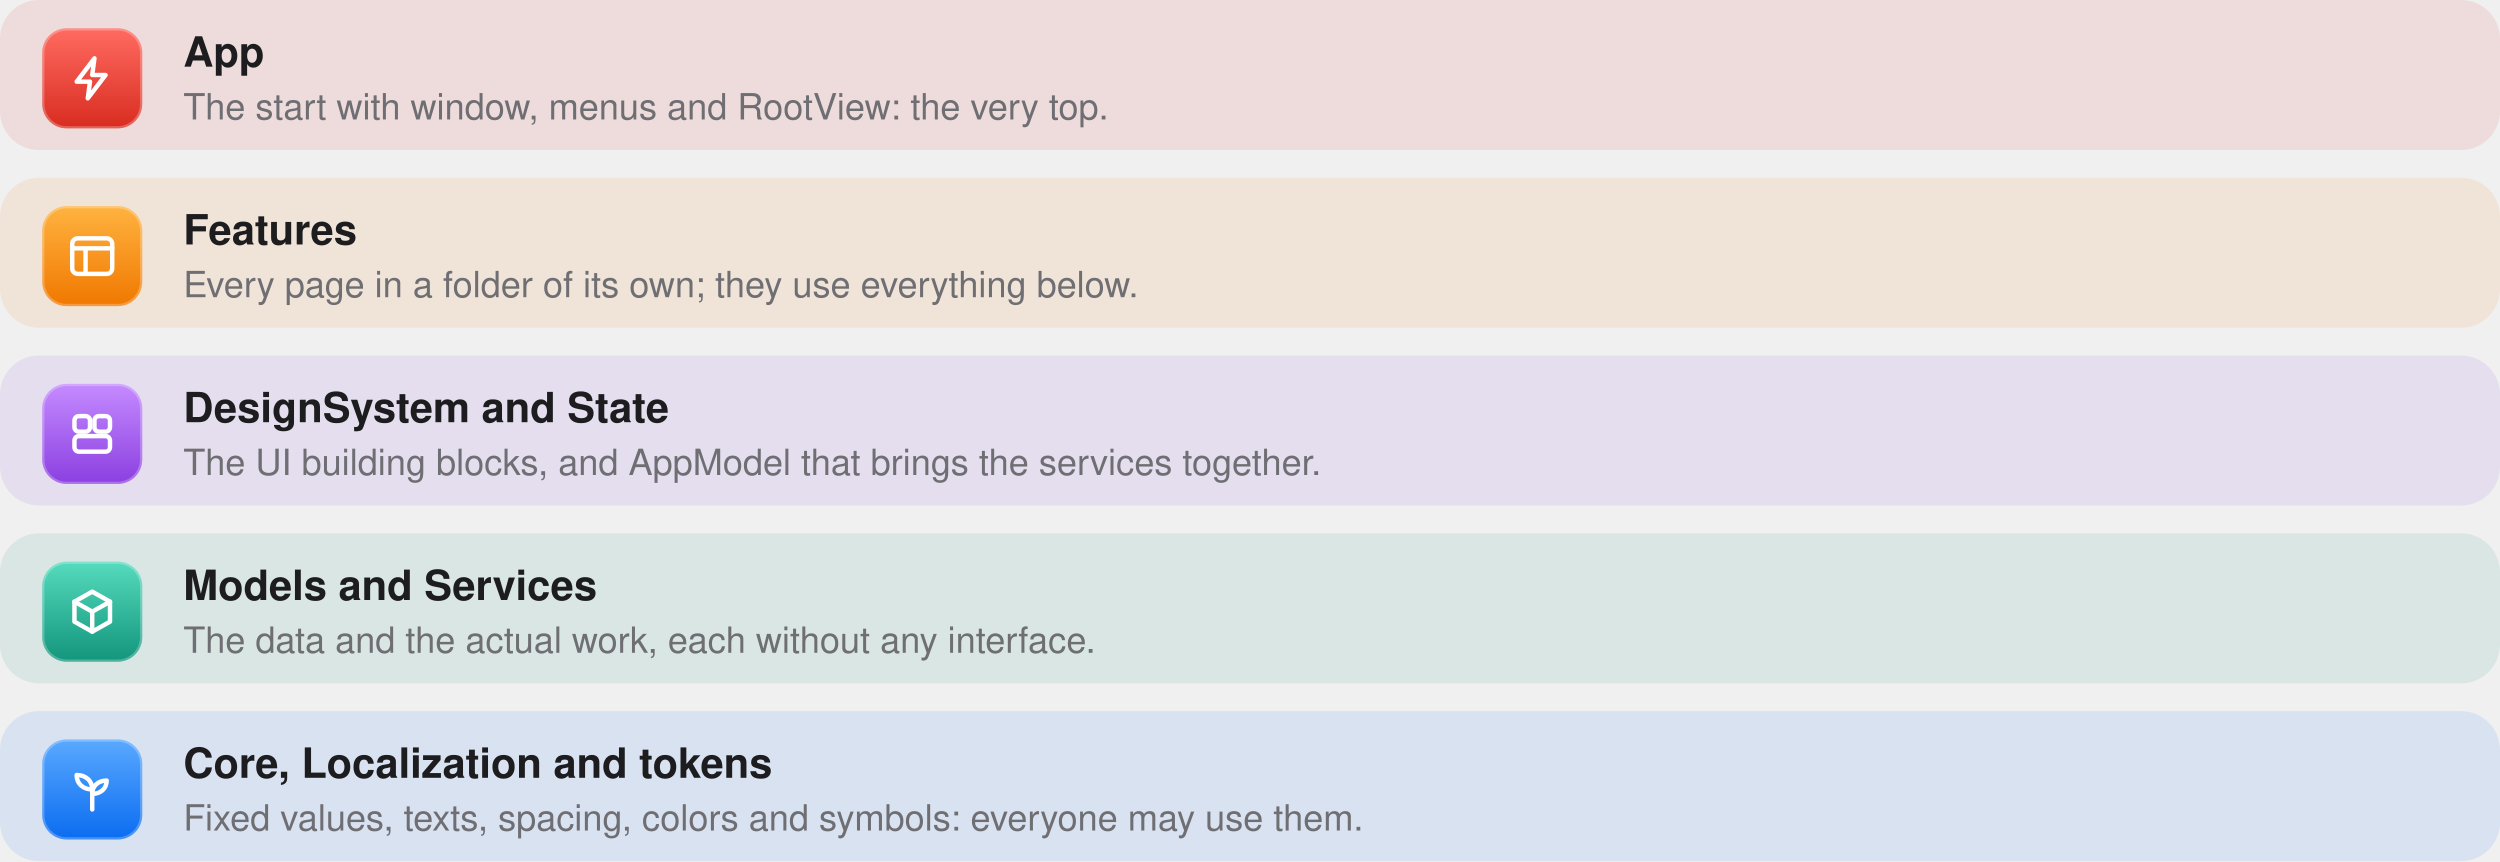
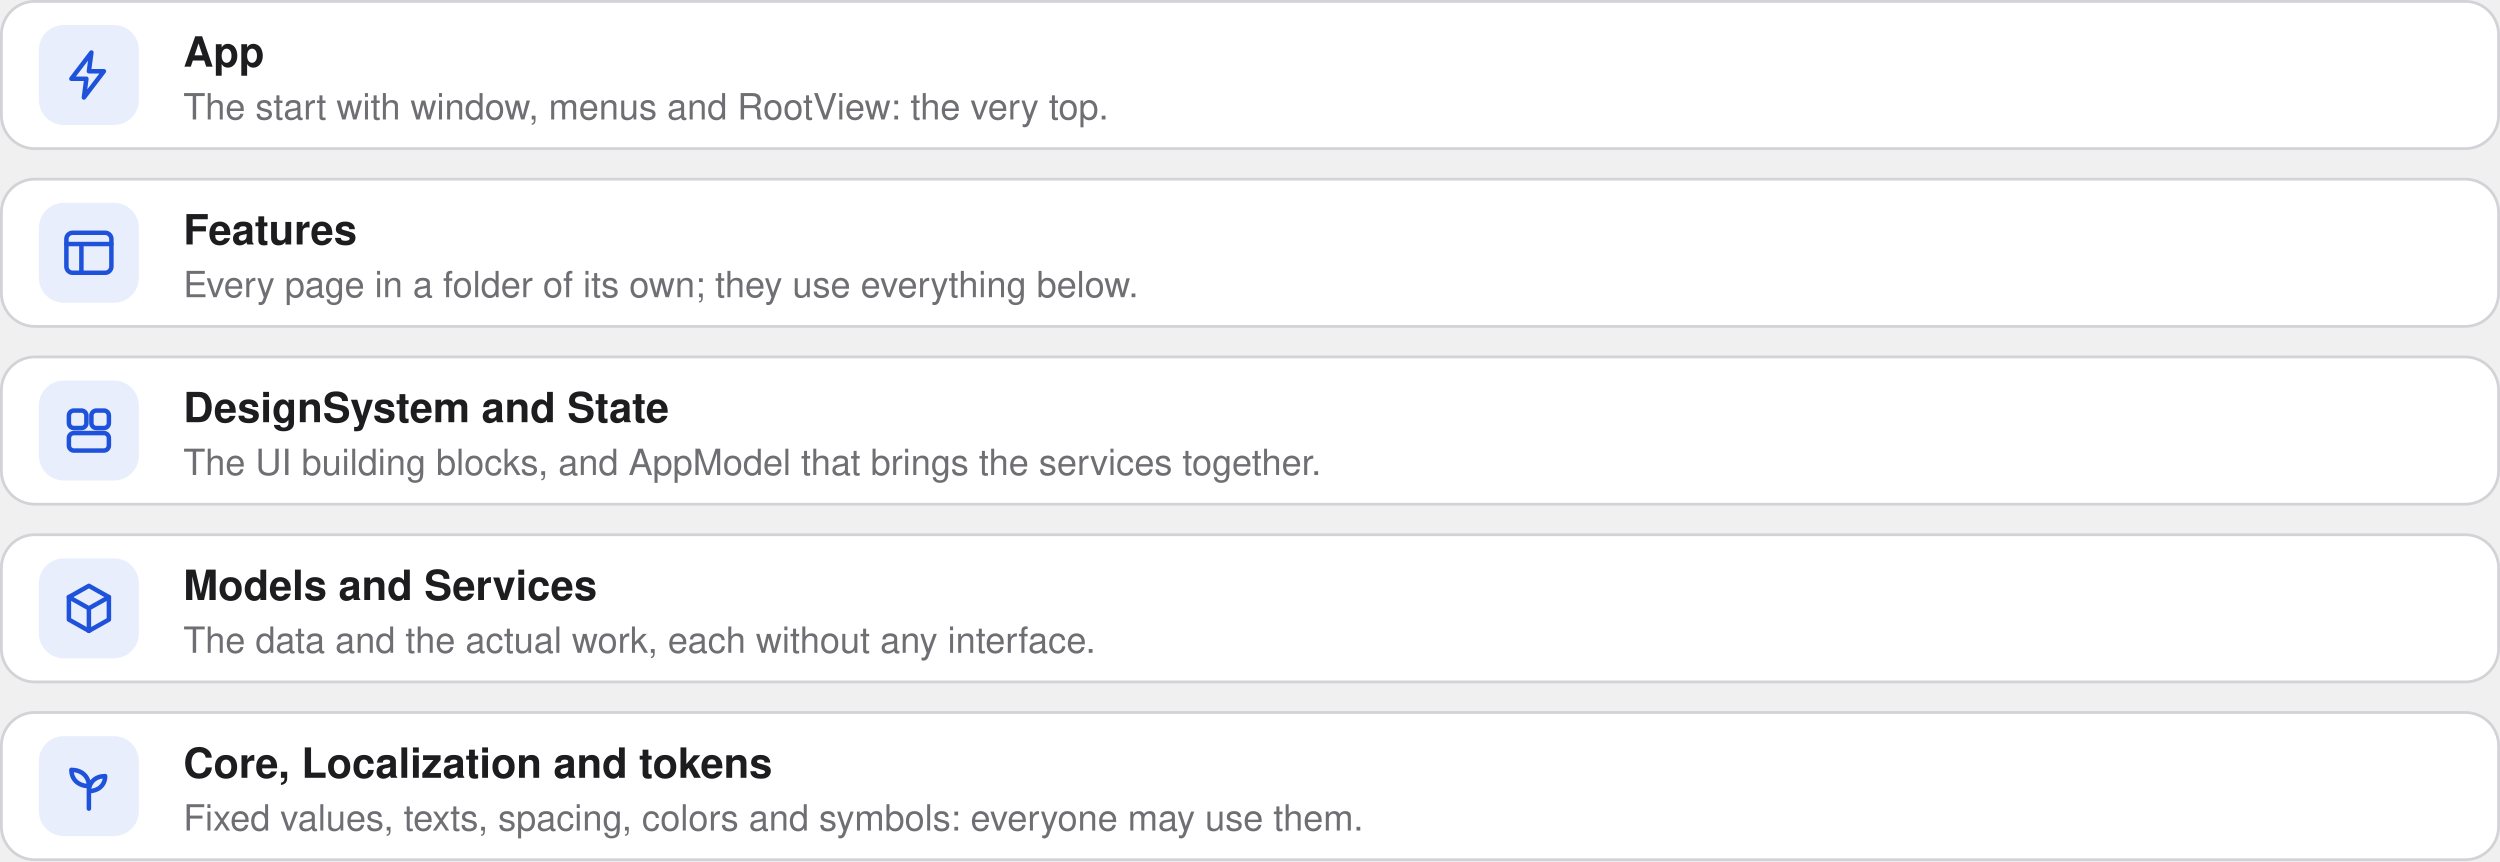
<svg xmlns="http://www.w3.org/2000/svg" width="900" height="310" viewBox="0 0 900 310" role="img" aria-label="The layers from top to bottom: the app's start, the pages, the design system and the state, models and services, and the foundation">
-   <rect x="0" y="0" width="900" height="54" rx="14" fill="#D92C20" fill-opacity=".10" />
-   <svg x="14" y="9" width="48.0" height="44.8" viewBox="0 0 60 56" aria-hidden="true">
-     <defs>
-       <linearGradient id="t0" x1="0" y1="0" x2="0" y2="1">
-         <stop offset="0" stop-color="#FF6B61" />
-         <stop offset="1" stop-color="#D92C20" />
-       </linearGradient>
-     </defs>
-     <rect x="1.5" y="1.5" width="45" height="45" rx="11" fill="url(#t0)" />
-     <rect x="2" y="2" width="44" height="44" rx="10.5" fill="none" stroke="#fff" stroke-opacity=".25" />
-     <g transform="translate(12 12)" fill="none" stroke="#fff" stroke-width="2" stroke-linecap="round" stroke-linejoin="round">
-       <path d="M13 3L5 13.5h6L10 21l8-10.5h-6z" />
-     </g>
-   </svg>
+   <rect x=".5" y="0.5" width="899" height="53" rx="12" fill="#FFFFFF" stroke="#D2D2D7" />
+   <rect x="14" y="9" width="36" height="36" rx="9" fill="#E8EEFB" />
+   <g transform="translate(21.2 16.2) scale(0.9)" fill="none" stroke="#1F52DB" stroke-width="1.8" stroke-linecap="round" stroke-linejoin="round">
+     <path d="M13 3L5 13.5h6L10 21l8-10.5h-6z" />
+   </g>
  <text x="66" y="24" font-family="-apple-system, BlinkMacSystemFont, 'SF Pro Display', 'SF Pro Text', 'Helvetica Neue', Helvetica, Arial, sans-serif" font-size="15" font-weight="600" fill="#1D1D1F" text-anchor="start" xml:space="preserve">App</text>
  <text x="66" y="43" font-family="-apple-system, BlinkMacSystemFont, 'SF Pro Display', 'SF Pro Text', 'Helvetica Neue', Helvetica, Arial, sans-serif" font-size="13" font-weight="400" fill="#6E6E73" text-anchor="start" xml:space="preserve">The start with window, menus and RootView: the very top.</text>
-   <rect x="0" y="64" width="900" height="54" rx="14" fill="#F07800" fill-opacity=".10" />
-   <svg x="14" y="73" width="48.0" height="44.8" viewBox="0 0 60 56" aria-hidden="true">
-     <defs>
-       <linearGradient id="t1" x1="0" y1="0" x2="0" y2="1">
-         <stop offset="0" stop-color="#FFB340" />
-         <stop offset="1" stop-color="#F07800" />
-       </linearGradient>
-     </defs>
-     <rect x="1.5" y="1.5" width="45" height="45" rx="11" fill="url(#t1)" />
-     <rect x="2" y="2" width="44" height="44" rx="10.5" fill="none" stroke="#fff" stroke-opacity=".25" />
-     <g transform="translate(12 12)" fill="none" stroke="#fff" stroke-width="2" stroke-linecap="round" stroke-linejoin="round">
-       <rect x="3" y="4" width="18" height="16" rx="2.5" />
-       <path d="M3 8.5h18M9 8.5V20" />
-     </g>
-   </svg>
+   <rect x=".5" y="64.5" width="899" height="53" rx="12" fill="#FFFFFF" stroke="#D2D2D7" />
+   <rect x="14" y="73" width="36" height="36" rx="9" fill="#E8EEFB" />
+   <g transform="translate(21.2 80.2) scale(0.9)" fill="none" stroke="#1F52DB" stroke-width="1.8" stroke-linecap="round" stroke-linejoin="round">
+     <rect x="3" y="4" width="18" height="16" rx="2.5" />
+     <path d="M3 8.5h18M9 8.5V20" />
+   </g>
  <text x="66" y="88" font-family="-apple-system, BlinkMacSystemFont, 'SF Pro Display', 'SF Pro Text', 'Helvetica Neue', Helvetica, Arial, sans-serif" font-size="15" font-weight="600" fill="#1D1D1F" text-anchor="start" xml:space="preserve">Features</text>
  <text x="66" y="107" font-family="-apple-system, BlinkMacSystemFont, 'SF Pro Display', 'SF Pro Text', 'Helvetica Neue', Helvetica, Arial, sans-serif" font-size="13" font-weight="400" fill="#6E6E73" text-anchor="start" xml:space="preserve">Every page in a folder of its own; they use everything below.</text>
-   <rect x="0" y="128" width="900" height="54" rx="14" fill="#8B3FE0" fill-opacity=".10" />
-   <svg x="14" y="137" width="48.0" height="44.8" viewBox="0 0 60 56" aria-hidden="true">
-     <defs>
-       <linearGradient id="t2" x1="0" y1="0" x2="0" y2="1">
-         <stop offset="0" stop-color="#C58BFF" />
-         <stop offset="1" stop-color="#8B3FE0" />
-       </linearGradient>
-     </defs>
-     <rect x="1.5" y="1.5" width="45" height="45" rx="11" fill="url(#t2)" />
-     <rect x="2" y="2" width="44" height="44" rx="10.5" fill="none" stroke="#fff" stroke-opacity=".25" />
-     <g transform="translate(12 12)" fill="none" stroke="#fff" stroke-width="2" stroke-linecap="round" stroke-linejoin="round">
-       <rect x="4" y="4" width="7" height="7" rx="2" />
-       <rect x="13" y="4" width="7" height="7" rx="2" />
-       <rect x="4" y="13" width="16" height="7" rx="2" />
-     </g>
-   </svg>
+   <rect x=".5" y="128.5" width="899" height="53" rx="12" fill="#FFFFFF" stroke="#D2D2D7" />
+   <rect x="14" y="137" width="36" height="36" rx="9" fill="#E8EEFB" />
+   <g transform="translate(21.2 144.2) scale(0.9)" fill="none" stroke="#1F52DB" stroke-width="1.8" stroke-linecap="round" stroke-linejoin="round">
+     <rect x="4" y="4" width="7" height="7" rx="2" />
+     <rect x="13" y="4" width="7" height="7" rx="2" />
+     <rect x="4" y="13" width="16" height="7" rx="2" />
+   </g>
  <text x="66" y="152" font-family="-apple-system, BlinkMacSystemFont, 'SF Pro Display', 'SF Pro Text', 'Helvetica Neue', Helvetica, Arial, sans-serif" font-size="15" font-weight="600" fill="#1D1D1F" text-anchor="start" xml:space="preserve">DesignSystem and State</text>
  <text x="66" y="171" font-family="-apple-system, BlinkMacSystemFont, 'SF Pro Display', 'SF Pro Text', 'Helvetica Neue', Helvetica, Arial, sans-serif" font-size="13" font-weight="400" fill="#6E6E73" text-anchor="start" xml:space="preserve">The UI building blocks, and AppModel that brings the services together.</text>
-   <rect x="0" y="192" width="900" height="54" rx="14" fill="#12957B" fill-opacity=".10" />
-   <svg x="14" y="201" width="48.0" height="44.8" viewBox="0 0 60 56" aria-hidden="true">
-     <defs>
-       <linearGradient id="t3" x1="0" y1="0" x2="0" y2="1">
-         <stop offset="0" stop-color="#56DBBE" />
-         <stop offset="1" stop-color="#12957B" />
-       </linearGradient>
-     </defs>
-     <rect x="1.5" y="1.5" width="45" height="45" rx="11" fill="url(#t3)" />
-     <rect x="2" y="2" width="44" height="44" rx="10.5" fill="none" stroke="#fff" stroke-opacity=".25" />
-     <g transform="translate(12 12)" fill="none" stroke="#fff" stroke-width="2" stroke-linecap="round" stroke-linejoin="round">
-       <path d="M4 7.5L12 3l8 4.5v9L12 21l-8-4.5z" />
-       <path d="M4 7.5L12 12l8-4.5M12 12v9" />
-     </g>
-   </svg>
+   <rect x=".5" y="192.5" width="899" height="53" rx="12" fill="#FFFFFF" stroke="#D2D2D7" />
+   <rect x="14" y="201" width="36" height="36" rx="9" fill="#E8EEFB" />
+   <g transform="translate(21.2 208.2) scale(0.9)" fill="none" stroke="#1F52DB" stroke-width="1.8" stroke-linecap="round" stroke-linejoin="round">
+     <path d="M4 7.5L12 3l8 4.5v9L12 21l-8-4.5z" />
+     <path d="M4 7.5L12 12l8-4.5M12 12v9" />
+   </g>
  <text x="66" y="216" font-family="-apple-system, BlinkMacSystemFont, 'SF Pro Display', 'SF Pro Text', 'Helvetica Neue', Helvetica, Arial, sans-serif" font-size="15" font-weight="600" fill="#1D1D1F" text-anchor="start" xml:space="preserve">Models and Services</text>
  <text x="66" y="235" font-family="-apple-system, BlinkMacSystemFont, 'SF Pro Display', 'SF Pro Text', 'Helvetica Neue', Helvetica, Arial, sans-serif" font-size="13" font-weight="400" fill="#6E6E73" text-anchor="start" xml:space="preserve">The data and the actual work, each without any interface.</text>
-   <rect x="0" y="256" width="900" height="54" rx="14" fill="#0A6CF0" fill-opacity=".10" />
-   <svg x="14" y="265" width="48.0" height="44.8" viewBox="0 0 60 56" aria-hidden="true">
-     <defs>
-       <linearGradient id="t4" x1="0" y1="0" x2="0" y2="1">
-         <stop offset="0" stop-color="#5AA9FF" />
-         <stop offset="1" stop-color="#0A6CF0" />
-       </linearGradient>
-     </defs>
-     <rect x="1.5" y="1.5" width="45" height="45" rx="11" fill="url(#t4)" />
-     <rect x="2" y="2" width="44" height="44" rx="10.5" fill="none" stroke="#fff" stroke-opacity=".25" />
-     <g transform="translate(12 12)" fill="none" stroke="#fff" stroke-width="2" stroke-linecap="round" stroke-linejoin="round">
-       <path d="M12 21v-9M12 12c0-4-3-6.5-7-6.5 0 4 3 6.5 7 6.5zM12 14c0-3.5 2.6-6 6.5-6 0 3.5-2.6 6-6.5 6z" />
-     </g>
-   </svg>
+   <rect x=".5" y="256.5" width="899" height="53" rx="12" fill="#FFFFFF" stroke="#D2D2D7" />
+   <rect x="14" y="265" width="36" height="36" rx="9" fill="#E8EEFB" />
+   <g transform="translate(21.2 272.2) scale(0.9)" fill="none" stroke="#1F52DB" stroke-width="1.8" stroke-linecap="round" stroke-linejoin="round">
+     <path d="M12 21v-9M12 12c0-4-3-6.5-7-6.5 0 4 3 6.5 7 6.5zM12 14c0-3.5 2.6-6 6.5-6 0 3.5-2.6 6-6.5 6z" />
+   </g>
  <text x="66" y="280" font-family="-apple-system, BlinkMacSystemFont, 'SF Pro Display', 'SF Pro Text', 'Helvetica Neue', Helvetica, Arial, sans-serif" font-size="15" font-weight="600" fill="#1D1D1F" text-anchor="start" xml:space="preserve">Core, Localization and tokens</text>
  <text x="66" y="299" font-family="-apple-system, BlinkMacSystemFont, 'SF Pro Display', 'SF Pro Text', 'Helvetica Neue', Helvetica, Arial, sans-serif" font-size="13" font-weight="400" fill="#6E6E73" text-anchor="start" xml:space="preserve">Fixed values, texts, spacing, colors and symbols: everyone may use them.</text>
</svg>
